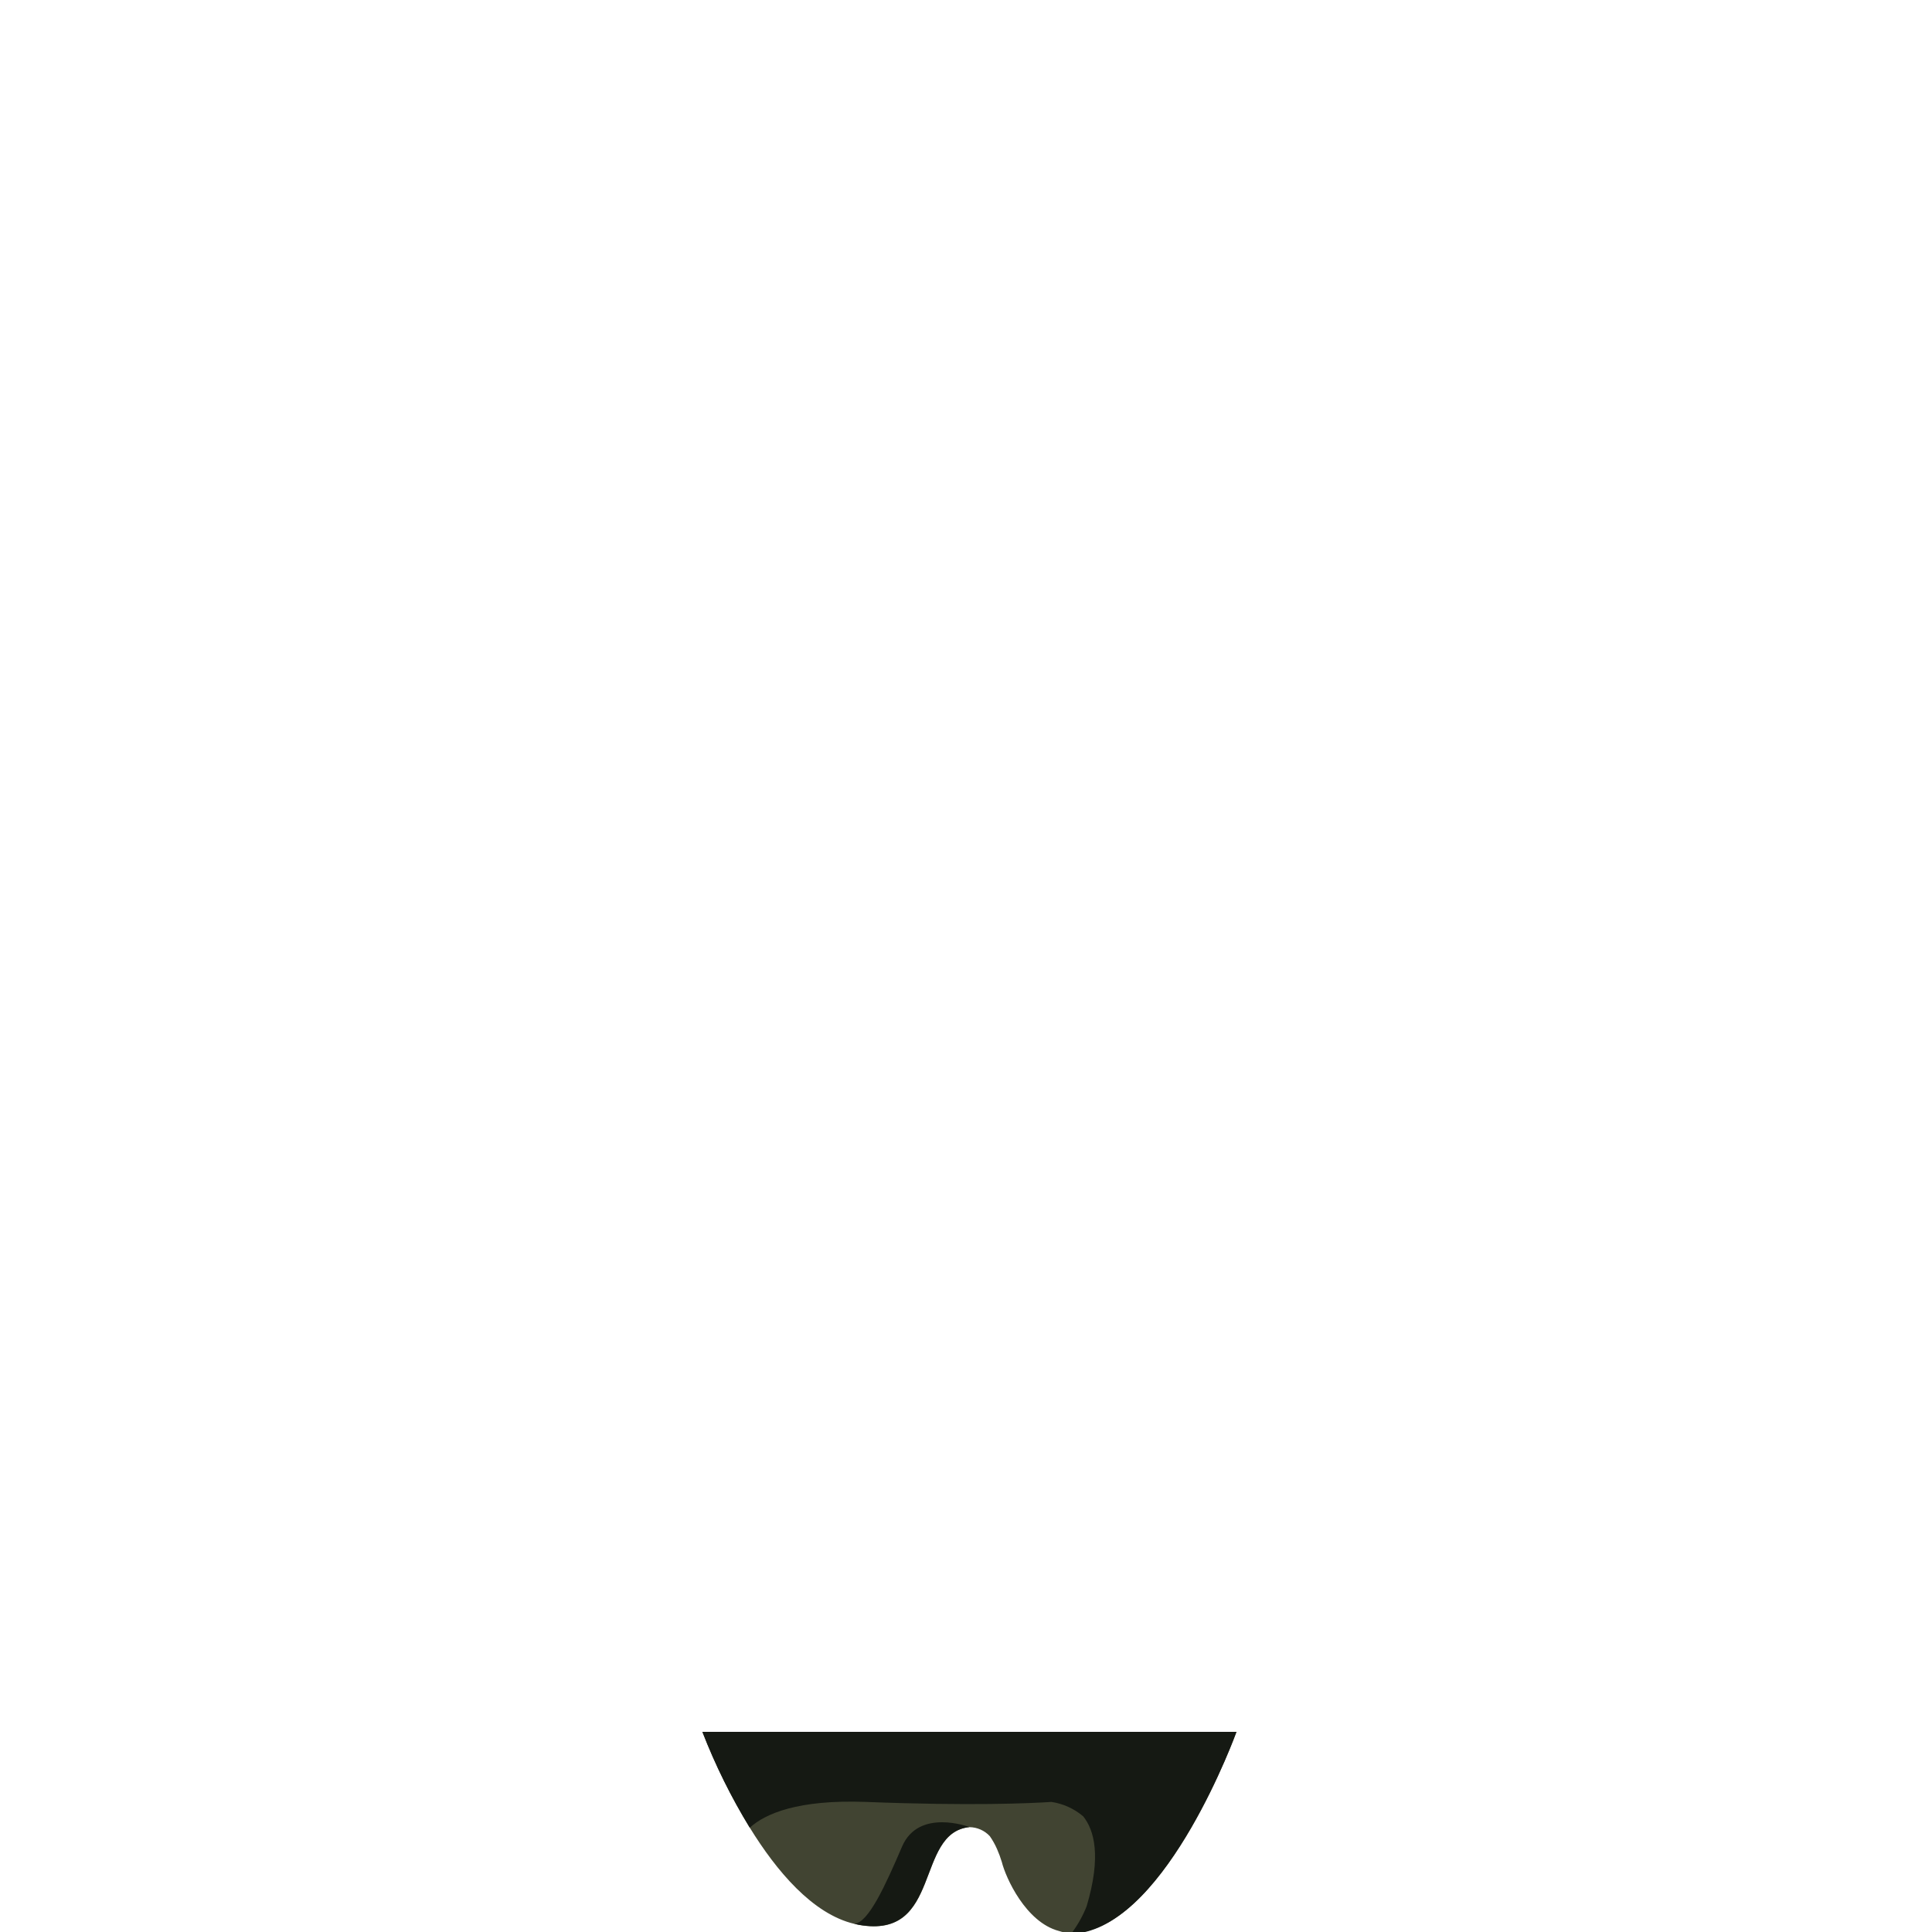
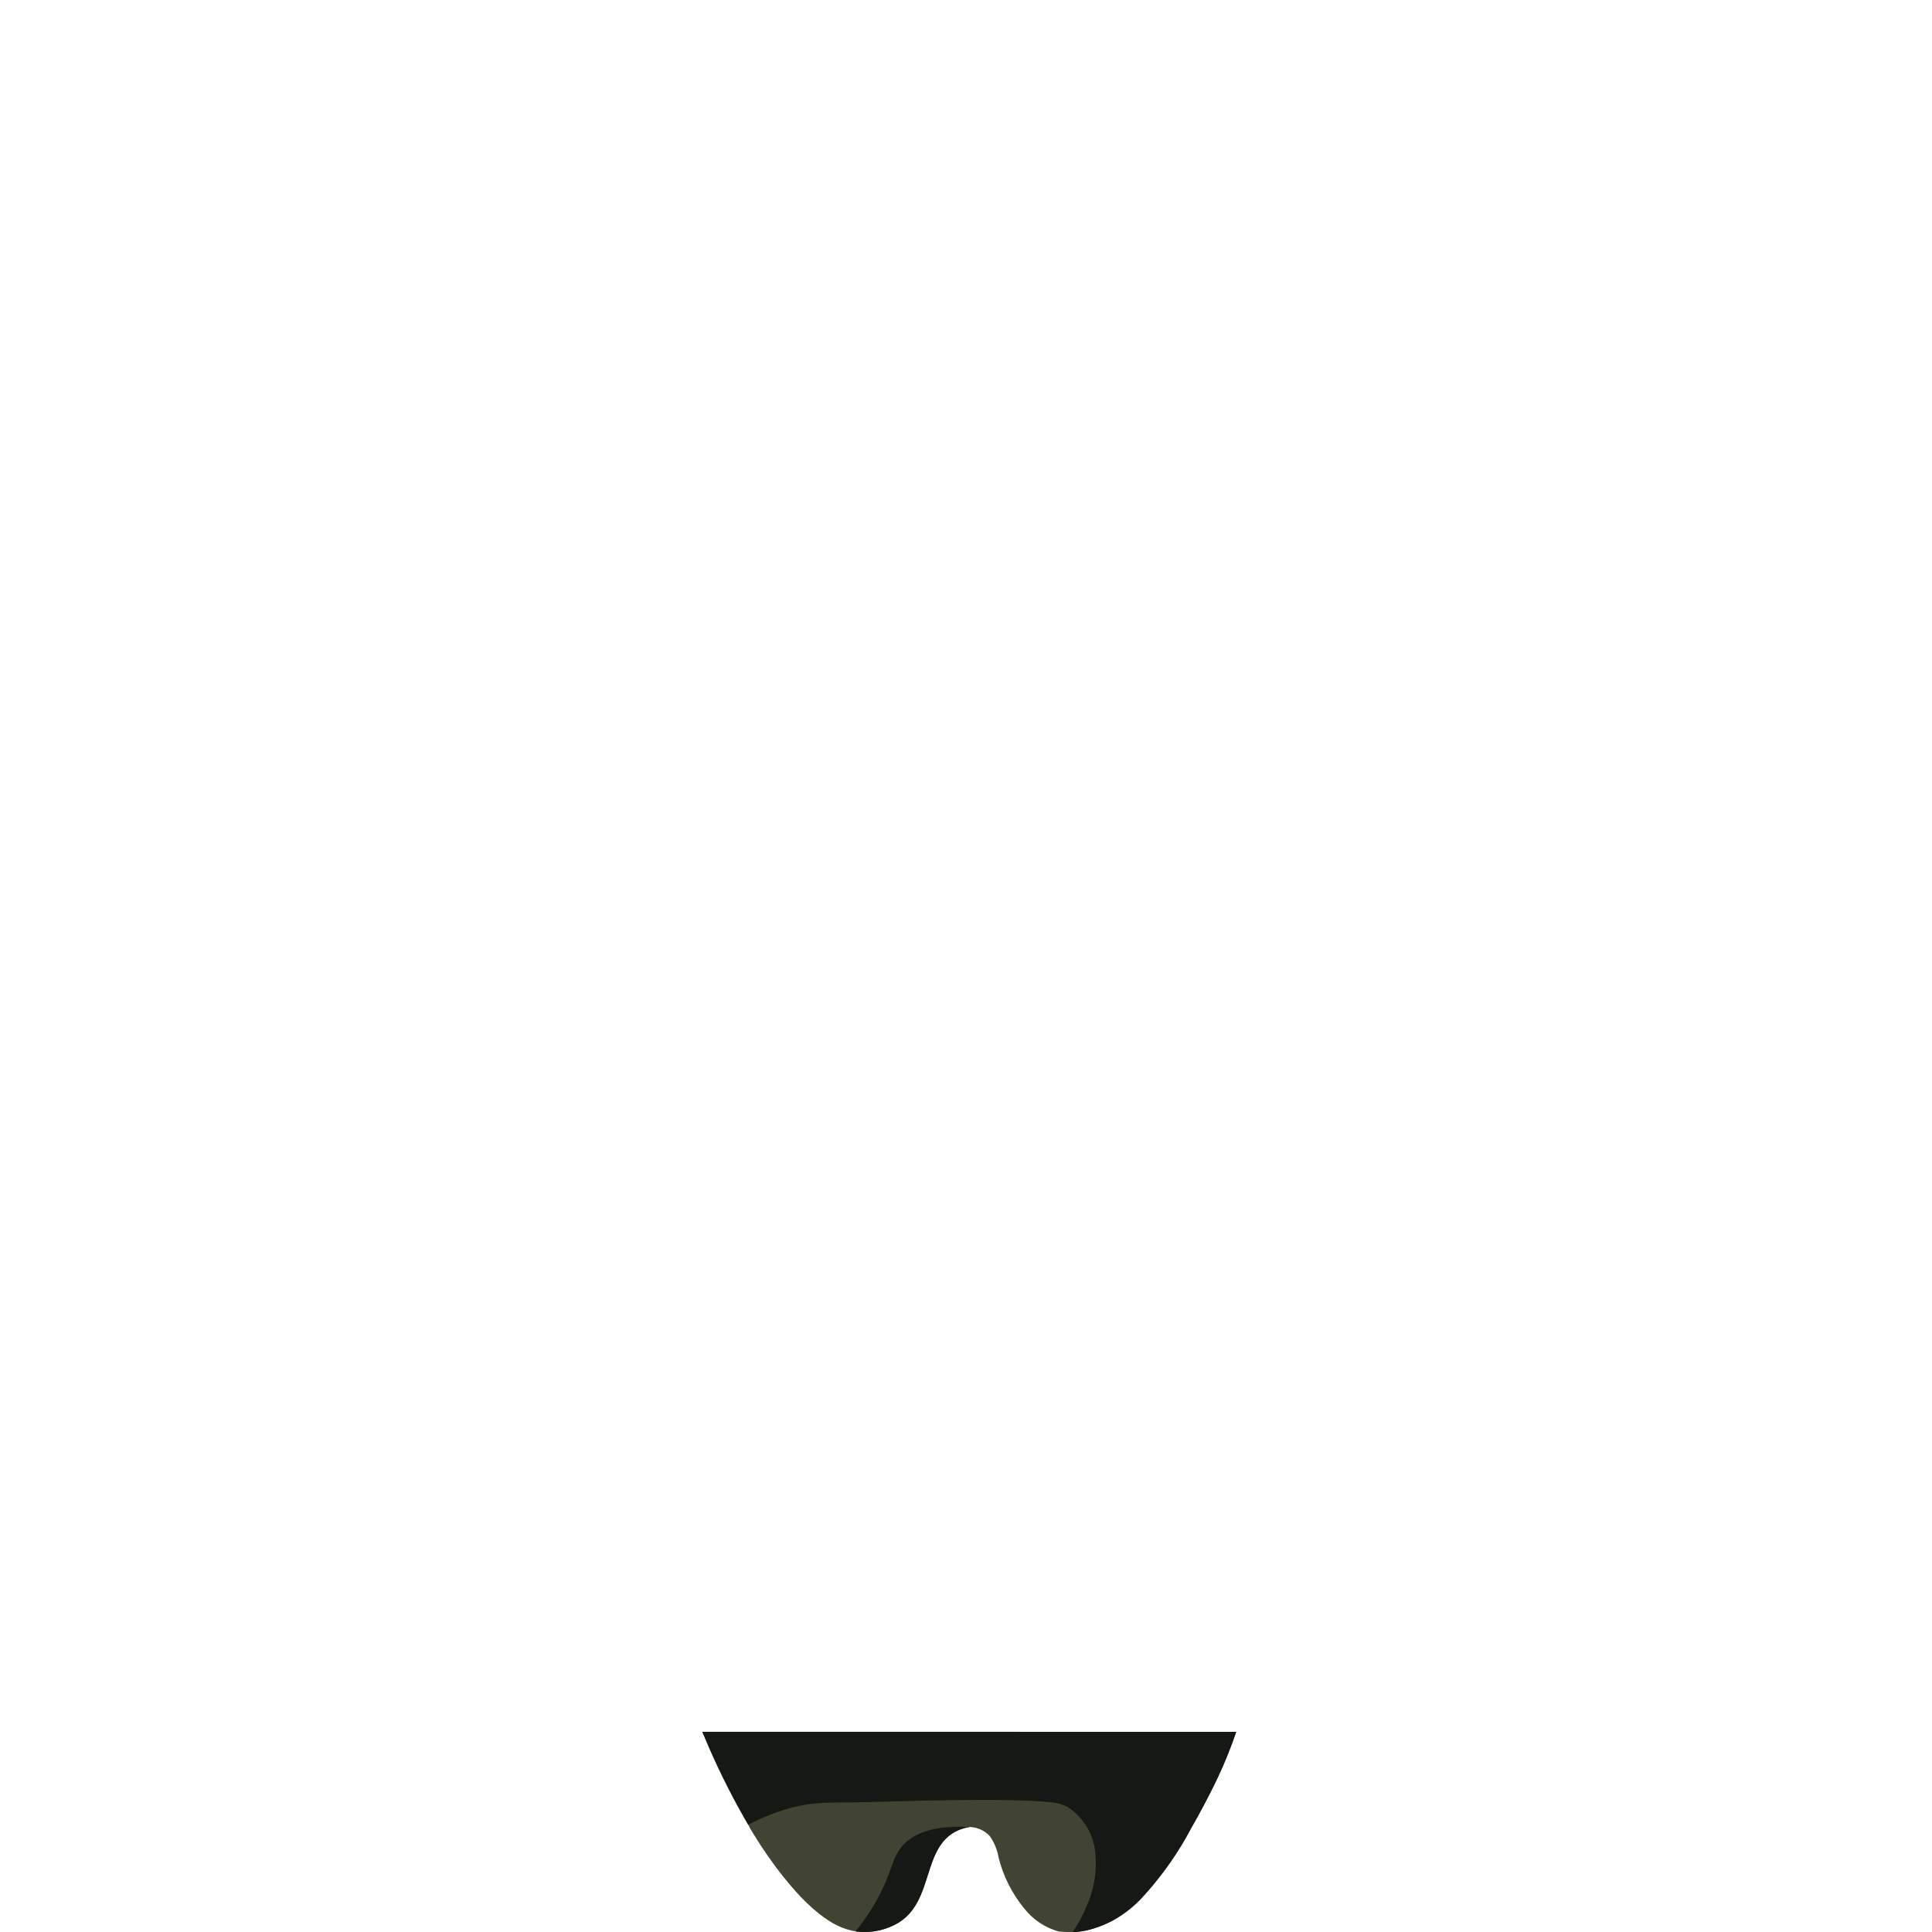
<svg xmlns="http://www.w3.org/2000/svg" id="Camada_1" data-name="Camada 1" viewBox="0 0 150 150">
  <defs>
-     <style>.cls-1{fill:#414432;}.cls-2{fill:#151913;}</style>
+     <clipPath id="clip-path">
+       <path id="SVGID" d="M95.98,134.46a31.949,31.949,0,0,1-1.431,3.556c-.224.471-.447.907-.621,1.25-.58,1.136-1.112,2.108-1.43,2.659a25.374,25.374,0,0,1-3.642,5.211,9.103,9.103,0,0,1-2.51,2.008,8.761,8.761,0,0,1-1.955.731,4.663,4.663,0,0,1-.805.118c-.023-.001-.151.007-.326.007a4.916,4.916,0,0,1-.681-.02,5.05,5.05,0,0,1-3.087-1.845,9.449,9.449,0,0,1-1.961-3.922,4.111,4.111,0,0,0-.414-1.215,3.985,3.985,0,0,0-.276-.448,2.123,2.123,0,0,0-.376-.325,2.229,2.229,0,0,0-1.124-.37,2.416,2.416,0,0,0-.264.029,3.792,3.792,0,0,0-.753.251c-2.762,1.291-1.79,5.43-4.56,7.141a5.146,5.146,0,0,1-3.218.693,4.825,4.825,0,0,1-1.56-.483c-.524-.258-3.284-1.711-6.899-7.81-.207-.349-1.238-2.099-2.383-4.533-.51-1.085-.905-2.011-1.183-2.688Z" style="fill:none" />
+     </clipPath>
  </defs>
-   <path class="cls-1" d="M96,134.46s-5.29,14.69-12.26,15.59h-.08l-.17,0h-.28a2.38,2.38,0,0,1-1-.13c-2.57-.68-4.13-4.14-4.43-5.36a8.78,8.78,0,0,0-.37-1h0a5.89,5.89,0,0,0-.56-1,2.19,2.19,0,0,0-1.58-.7c-4.27.44-2.09,8.74-8.58,7.59l-.35-.08c-3.25-.76-6.06-4.12-8.12-7.46a46.62,46.62,0,0,1-3.68-7.44Z" />
-   <path class="cls-2" d="M75.26,141.85c-4.27.44-2.09,8.74-8.58,7.59l-.35-.08c1.1-.07,2.42-3,3.71-6S75.26,141.85,75.26,141.85Z" />
-   <path class="cls-2" d="M96,134.46H54.53a46.62,46.62,0,0,0,3.68,7.44c1.22-1.1,3.76-2.19,9-2,8.11.32,12.84.11,14.42,0a4.94,4.94,0,0,1,2.47,1.12c.85,1.06,1.43,3.1.26,7a9.06,9.06,0,0,1-1.17,2.08h.28l.17,0h.08C90.69,149.14,96,134.46,96,134.46Z" />
+   <path d="M95.98,134.46a40.632,40.632,0,0,1-3.516,7.457c-2.132,3.532-4.468,7.286-8.343,7.997-.359.066-.697.093-.697.093-.169.008-.301.004-.491-.002-.406-.013-.712-.043-.733-.045a5.129,5.129,0,0,1-2.708-1.826,9.967,9.967,0,0,1-1.961-3.922,4.111,4.111,0,0,0-.414-1.215,3.985,3.985,0,0,0-.276-.448,2.195,2.195,0,0,0-1.58-.7,3.521,3.521,0,0,0-.937.285c-2.762,1.291-1.79,5.43-4.56,7.141a5.146,5.146,0,0,1-3.218.693,5.023,5.023,0,0,1-1.56-.483C61.553,147.788,58.21,141.9,58.21,141.9l-3.68-7.44Z" style="fill:#414432" />
+   <g style="clip-path:url(#clip-path)">
+     <path d="M75.26,141.85c.016.238.295,5.333-3.037,7.578a5.943,5.943,0,0,1-3.96,1.142A5.248,5.248,0,0,1,66.397,150a16.857,16.857,0,0,0,1.717-2.555c1.173-2.146,1.108-3.15,1.926-4.105C70.749,142.513,72.156,141.68,75.26,141.85Z" style="fill:#151913" />
+     <path d="M95.98,134.46l-44.368-.087a18.823,18.823,0,0,1,5.287,8.012,15.75,15.75,0,0,1,4.303-1.966c2.027-.573,3.161-.438,6.008-.499,2.772-.059,10.617-.376,14.424.012a3.368,3.368,0,0,1,1.268.367,4.778,4.778,0,0,1,2.088,3.182,8.081,8.081,0,0,1-.631,4.525,11.541,11.541,0,0,1-.533,1.109c-.182.332-.368.633-.55.902a.442.442,0,0,0,.363.042c.03,0,.05-.01.08-.01l.003-.005A8.865,8.865,0,0,0,89.394,150C93.99,148.29,96.936,141.989,95.98,134.46Z" style="fill:#151913" />
+   </g>
</svg>
